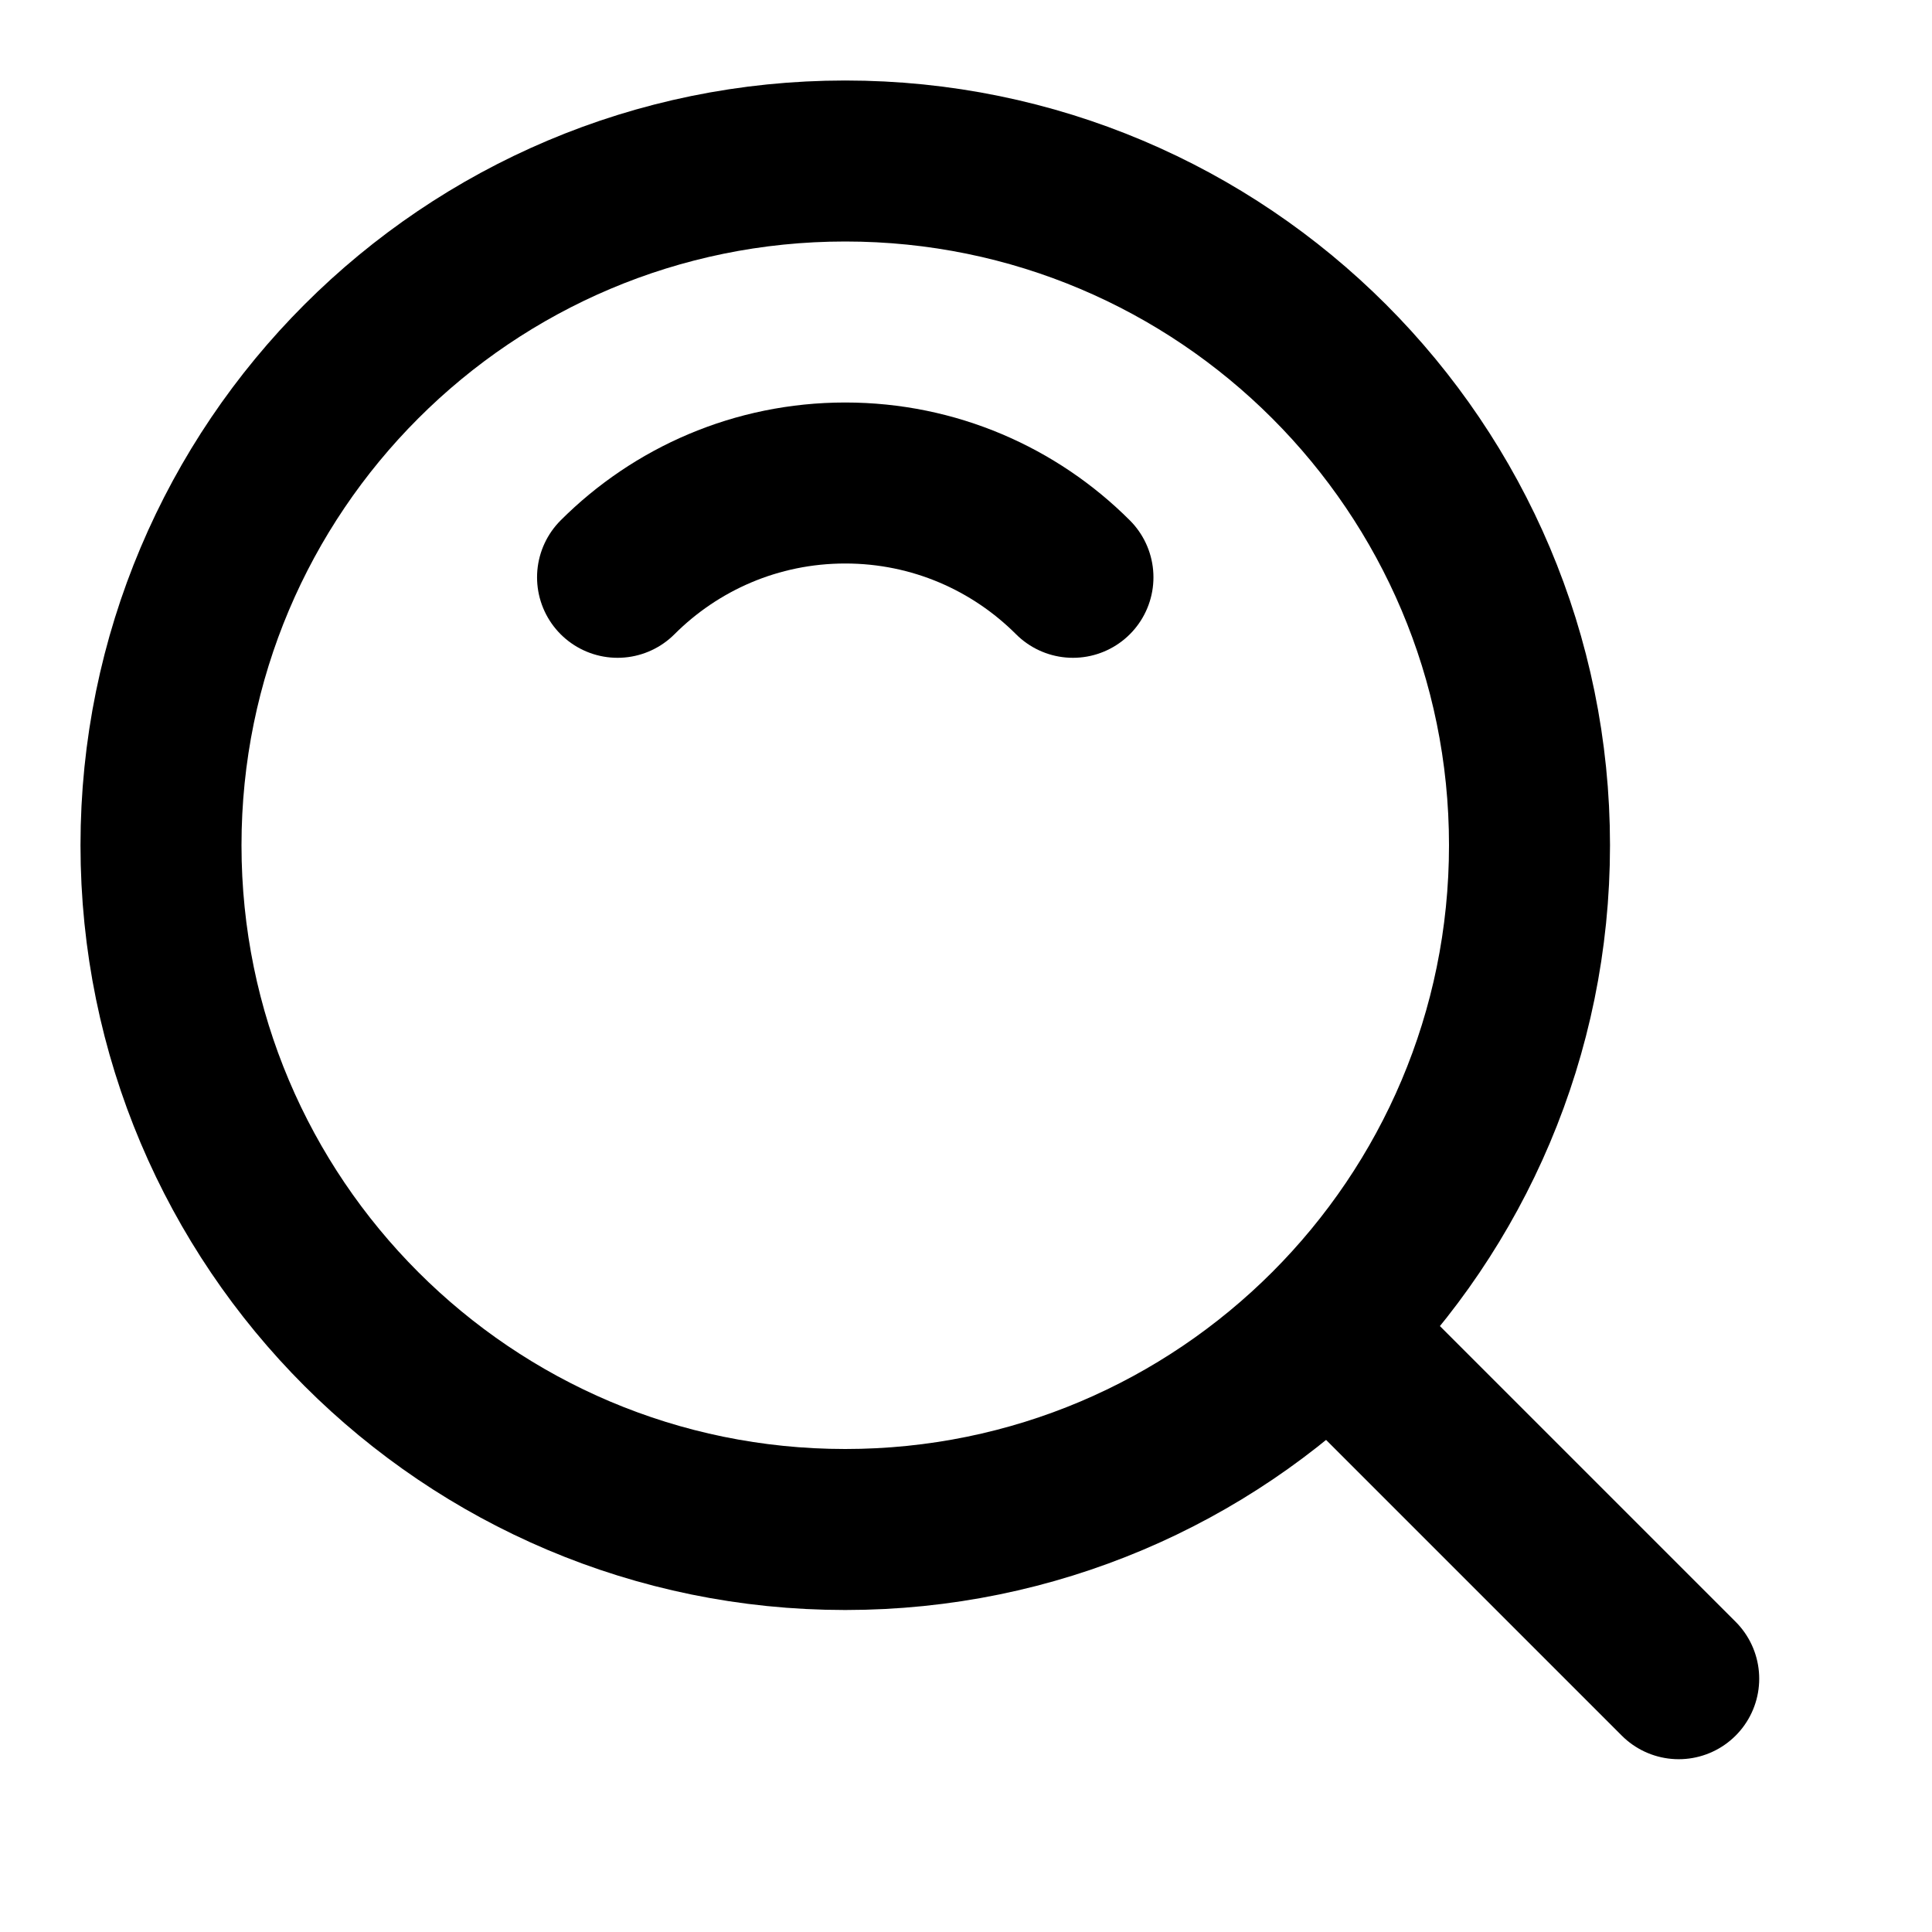
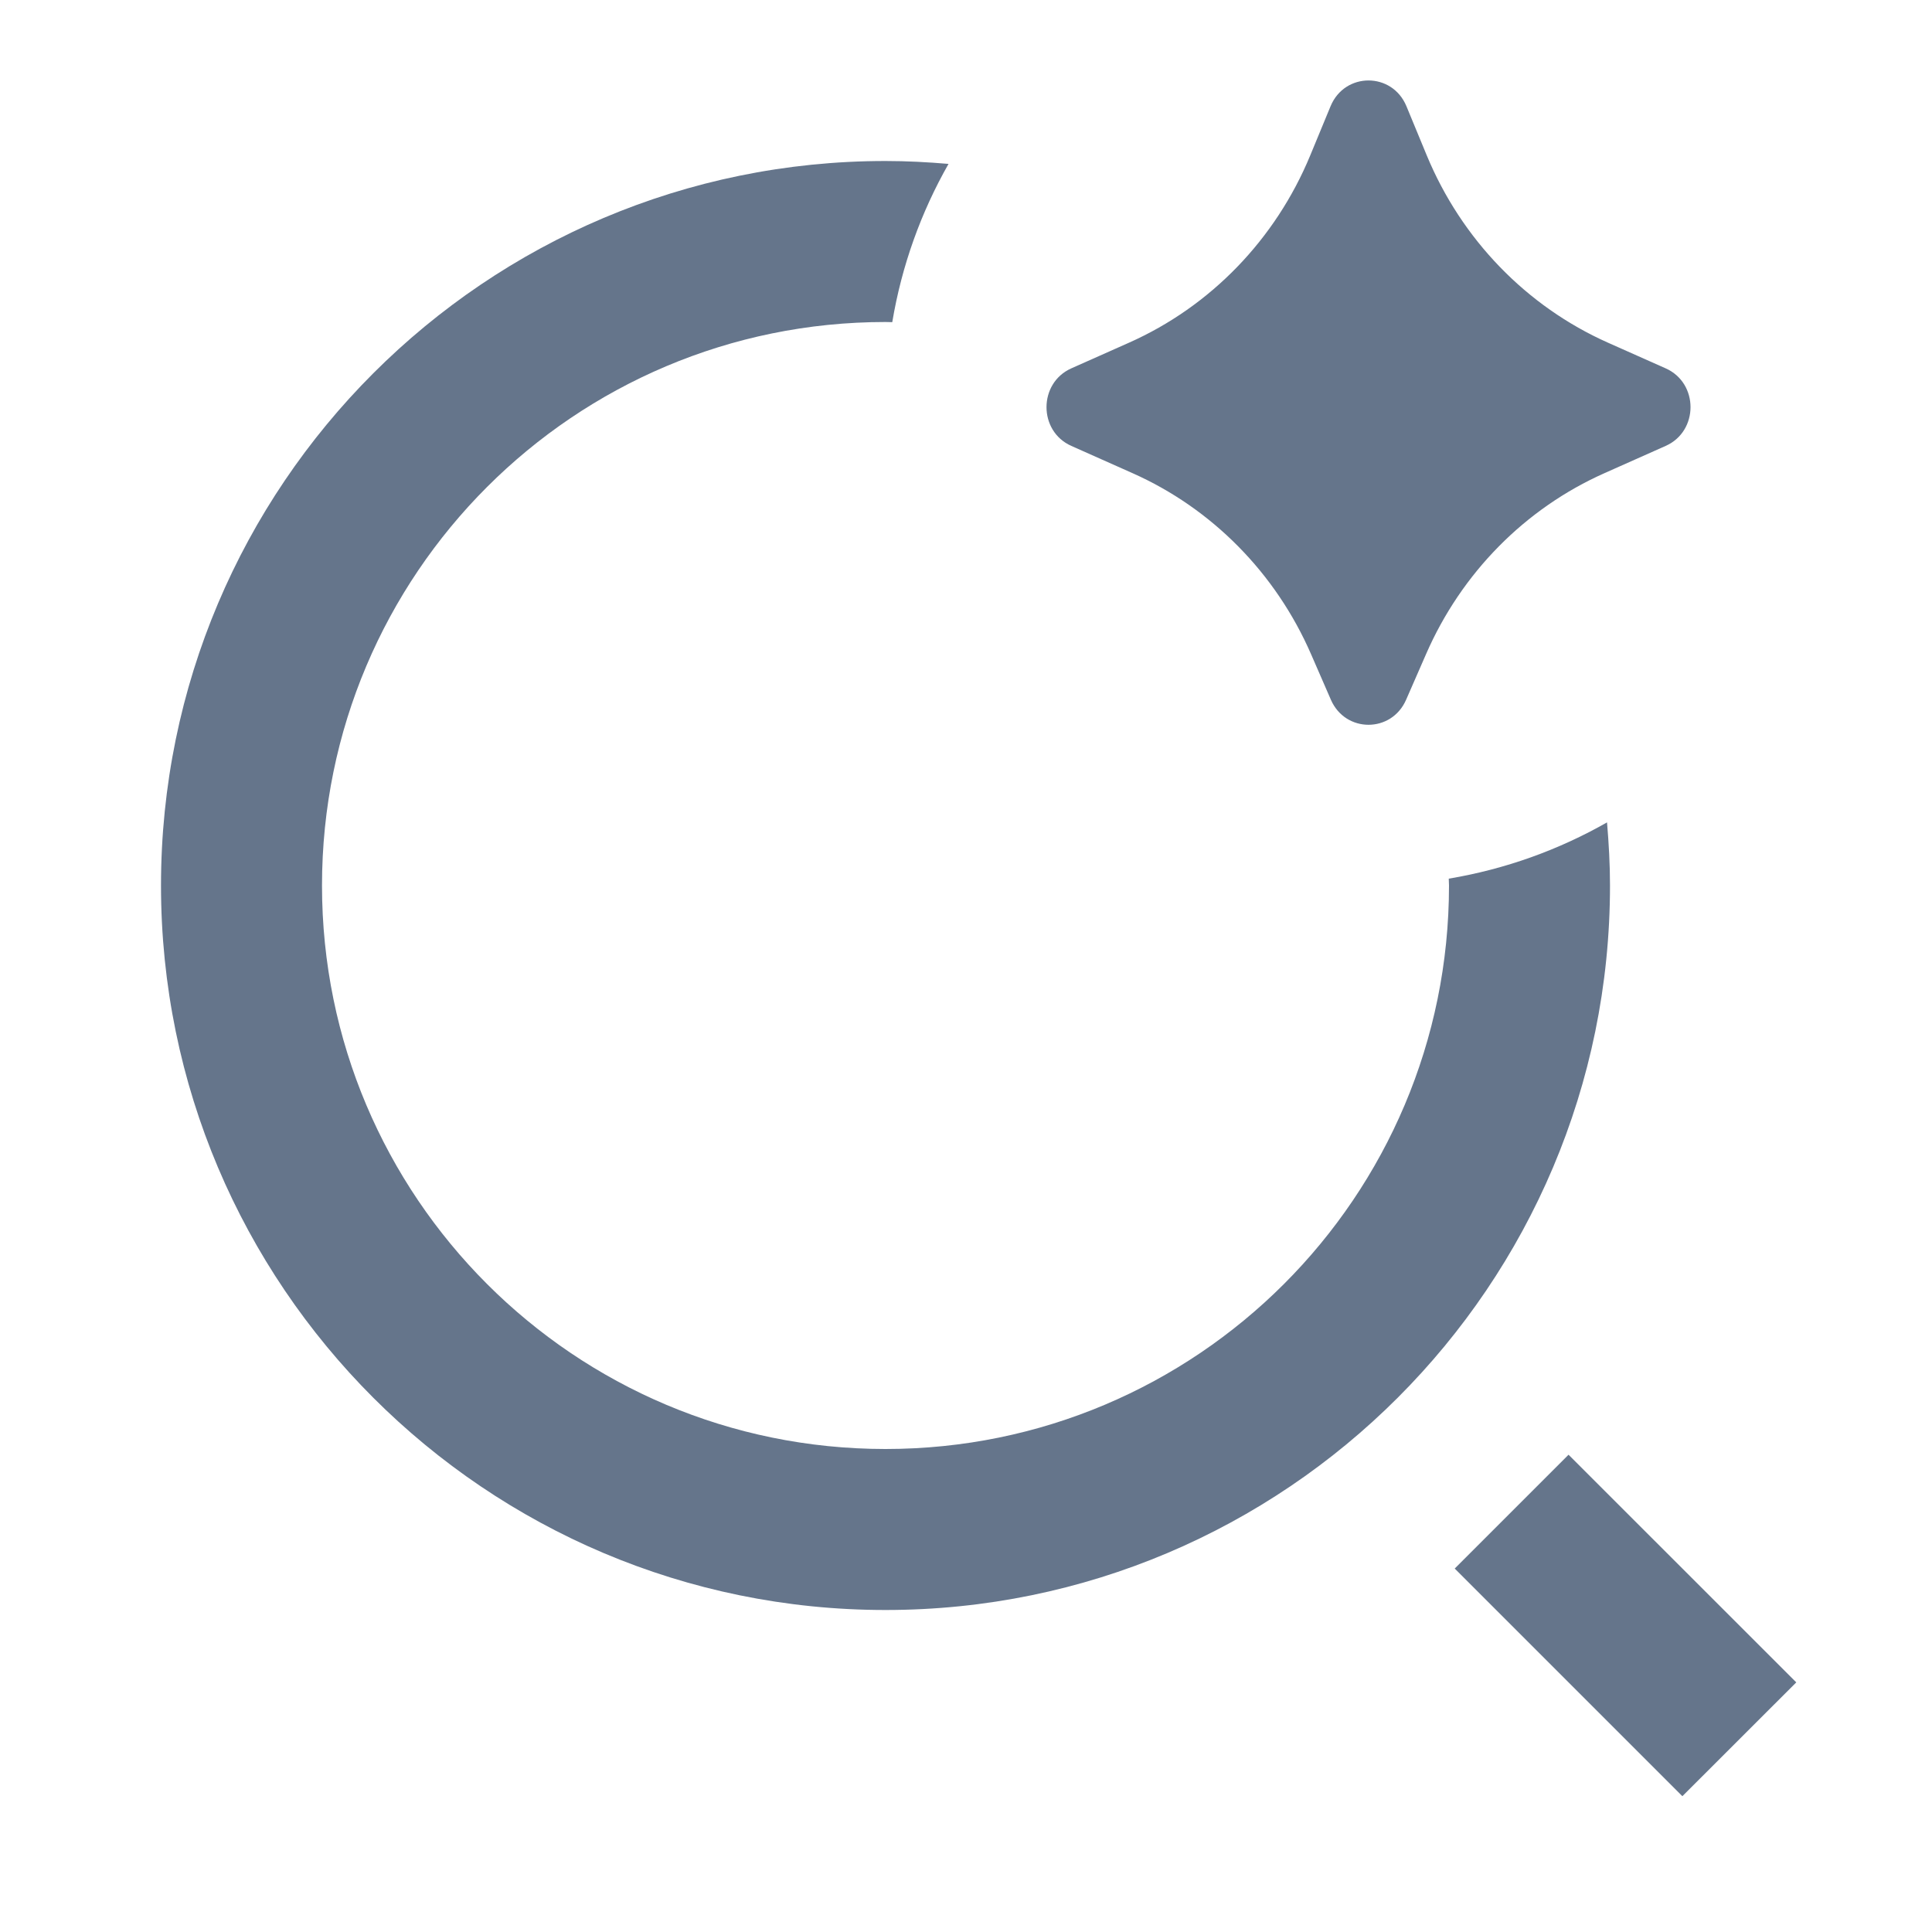
- <svg xmlns="http://www.w3.org/2000/svg" width="24" height="24" viewBox="0 0 48 48" fill="none">
-   <path d="M21 38C30.389 38 38 30.389 38 21C38 11.611 30.389 4 21 4C11.611 4 4 11.611 4 21C4 30.389 11.611 38 21 38Z" fill="none" stroke="#000000" stroke-width="4" stroke-linejoin="round" />
-   <path d="M26.657 14.343C25.209 12.895 23.209 12 21 12C18.791 12 16.791 12.895 15.343 14.343" stroke="#000000" stroke-width="4" stroke-linecap="round" stroke-linejoin="round" />
-   <path d="M33.222 33.222L41.707 41.707" stroke="#000000" stroke-width="4" stroke-linecap="round" stroke-linejoin="round" />
+ <svg xmlns="http://www.w3.org/2000/svg" viewBox="0 0 24 24" fill="rgba(101,117,139,1)">
+   <path d="M22.314 20.899L20.899 22.313L18.071 19.485L19.485 18.071L22.314 20.899ZM11 2C11.264 2 11.525 2.014 11.783 2.036C11.442 2.635 11.202 3.297 11.084 4.002C11.056 4.002 11.028 4 11 4C7.133 4 4 7.133 4 11C4 14.867 7.133 18 11 18C14.867 18 18 14.867 18 11C18 10.972 17.997 10.943 17.997 10.915C18.702 10.797 19.364 10.557 19.963 10.216C19.985 10.474 20 10.736 20 11C20 15.968 15.968 20 11 20C6.032 20 2 15.968 2 11C2 6.032 6.032 2 11 2ZM16.529 1.319C16.706 0.893 17.294 0.893 17.471 1.319L17.724 1.931C18.156 2.973 18.962 3.806 19.975 4.257L20.692 4.576C21.103 4.759 21.103 5.356 20.692 5.539L19.933 5.877C18.945 6.316 18.153 7.119 17.714 8.128L17.467 8.693C17.286 9.107 16.714 9.107 16.533 8.693L16.287 8.128C15.848 7.119 15.055 6.316 14.067 5.877L13.308 5.539C12.897 5.356 12.898 4.759 13.308 4.576L14.025 4.257C15.039 3.806 15.845 2.973 16.276 1.931L16.529 1.319Z" />
</svg>
